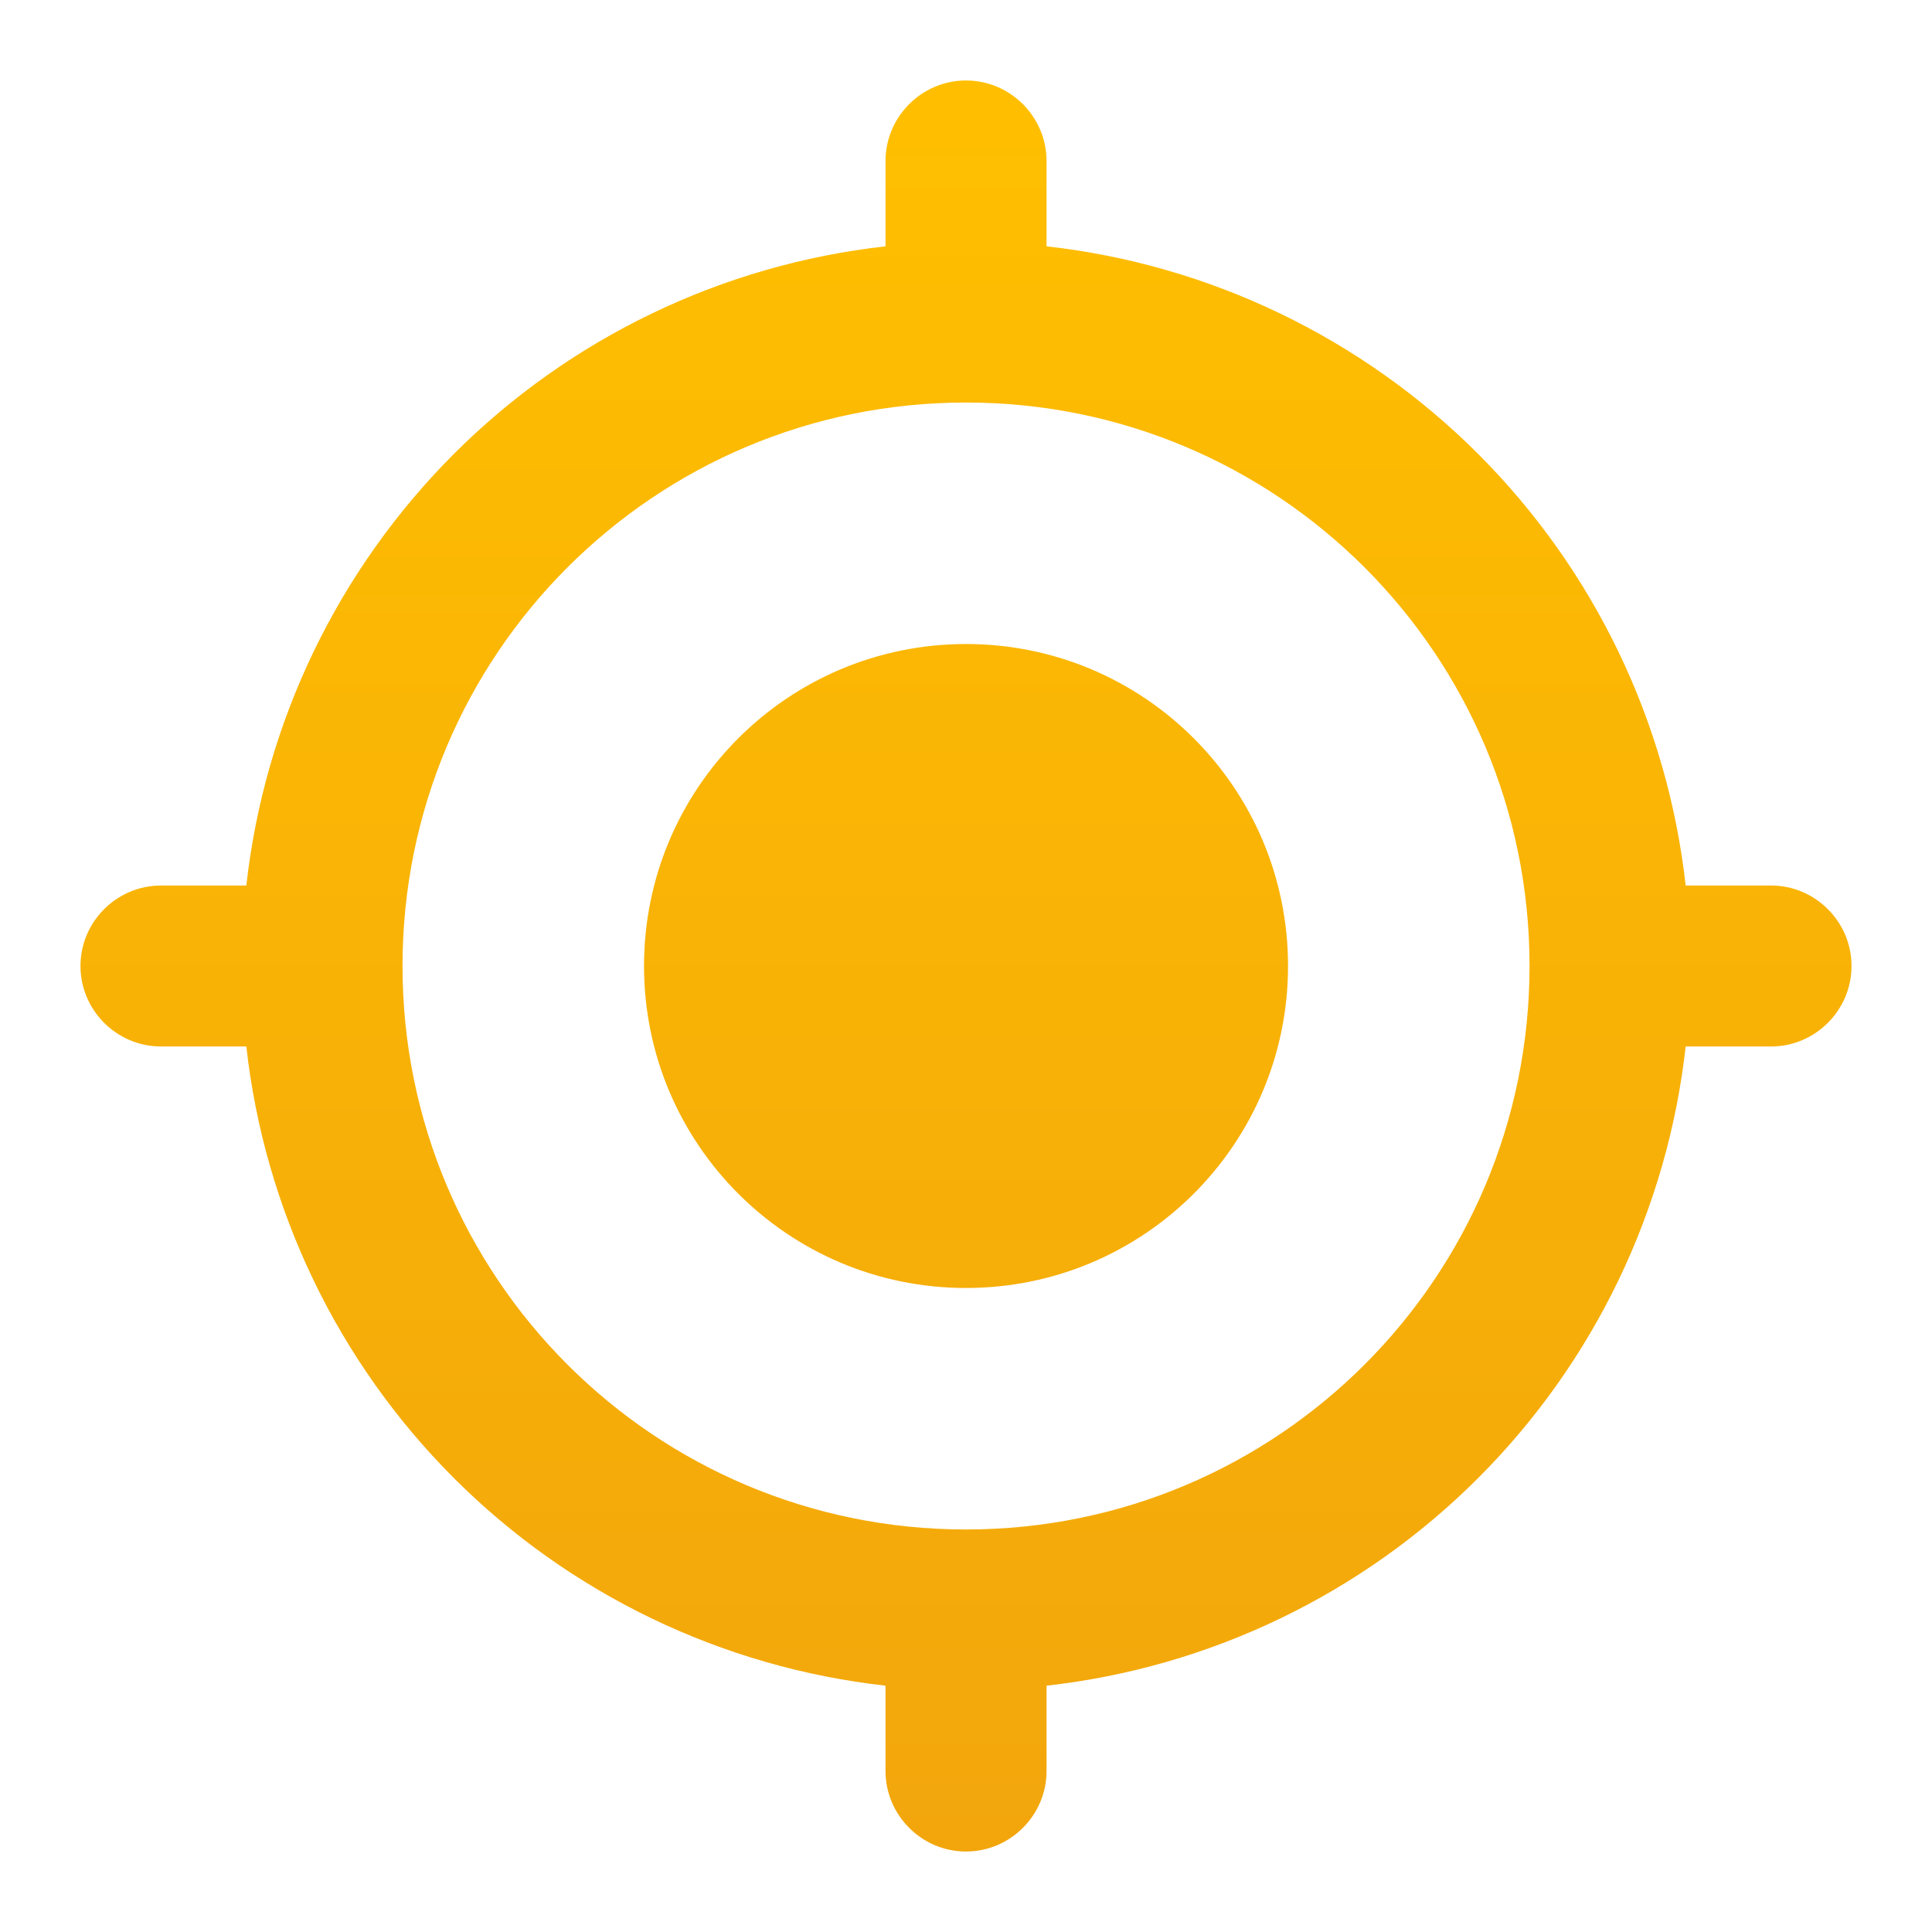
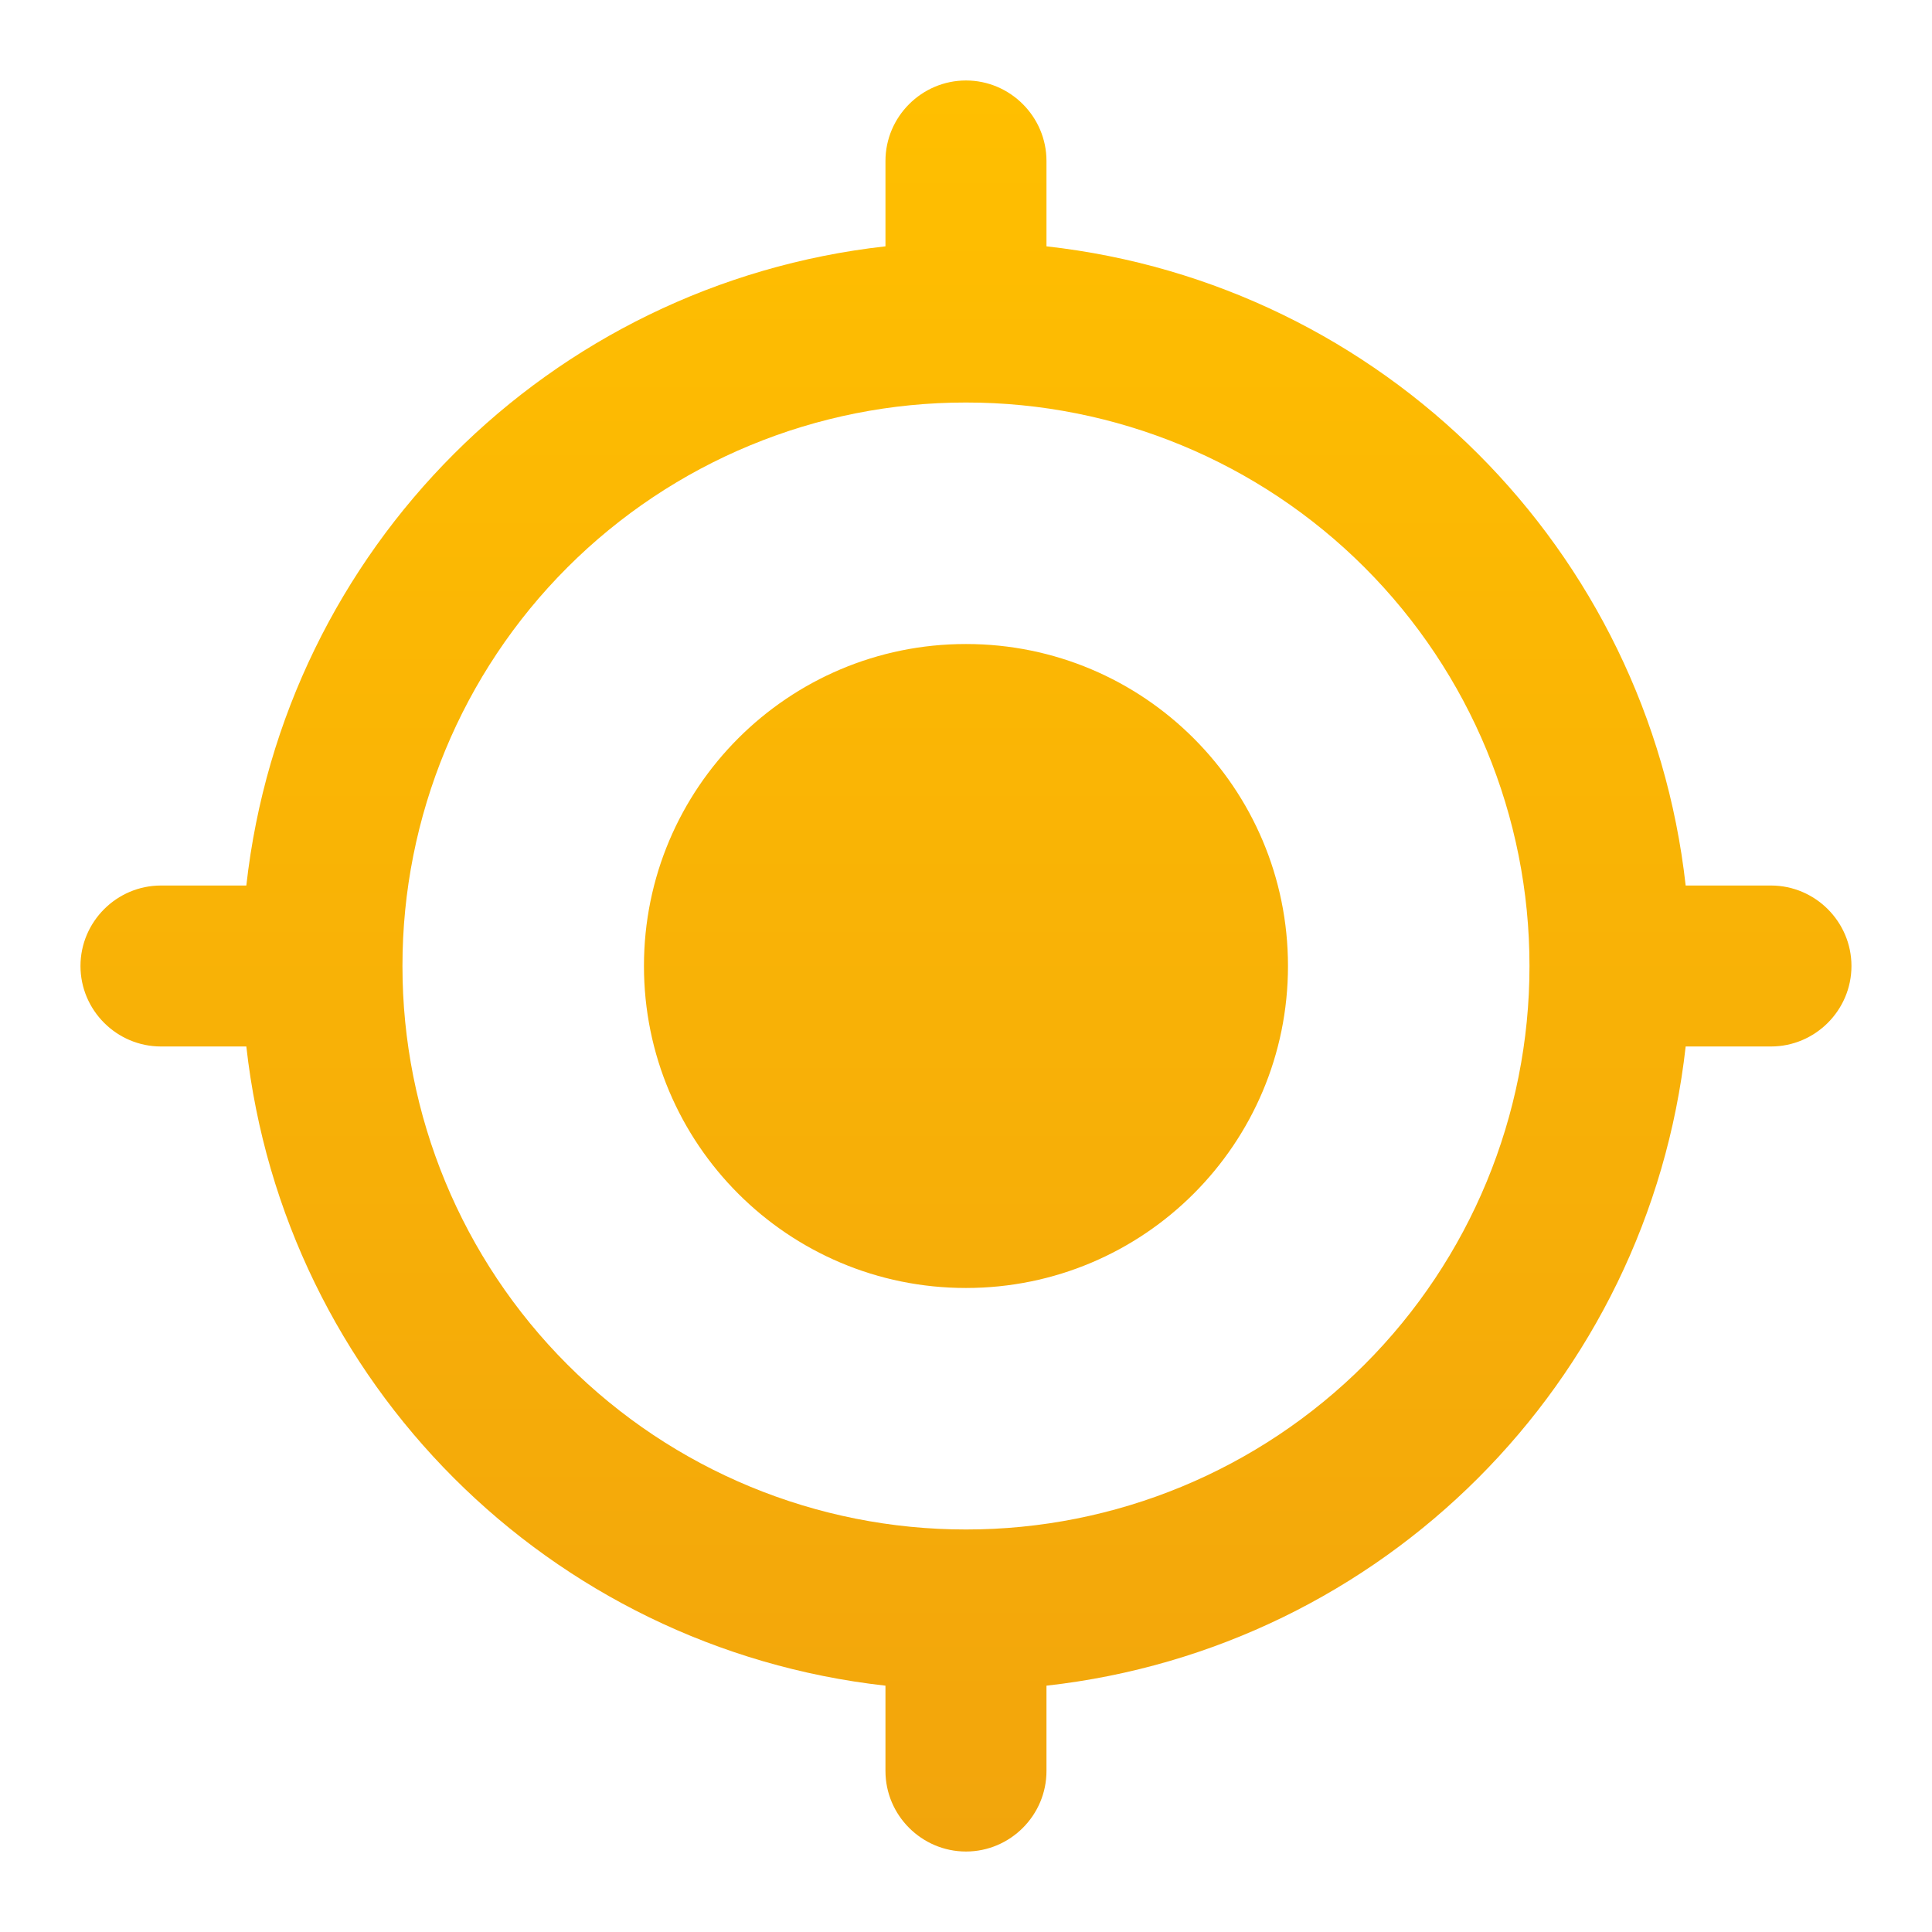
- <svg xmlns="http://www.w3.org/2000/svg" width="32" height="32" viewBox="0 0 32 32" fill="none">
-   <path d="M16 10.667C13.053 10.667 10.667 13.053 10.667 16C10.667 18.947 13.053 21.333 16 21.333C18.947 21.333 21.334 18.947 21.334 16C21.334 13.053 18.947 10.667 16 10.667ZM27.92 14.667C27.618 11.963 26.406 9.442 24.482 7.518C22.558 5.595 20.037 4.382 17.334 4.08V2.667C17.334 1.933 16.733 1.333 16 1.333C15.267 1.333 14.667 1.933 14.667 2.667V4.08C11.963 4.382 9.442 5.595 7.518 7.518C5.595 9.442 4.382 11.963 4.08 14.667H2.667C1.933 14.667 1.333 15.267 1.333 16C1.333 16.733 1.933 17.333 2.667 17.333H4.08C4.382 20.037 5.595 22.558 7.518 24.482C9.442 26.406 11.963 27.618 14.667 27.92V29.333C14.667 30.067 15.267 30.667 16 30.667C16.733 30.667 17.334 30.067 17.334 29.333V27.92C20.037 27.618 22.558 26.406 24.482 24.482C26.406 22.558 27.618 20.037 27.92 17.333H29.334C30.067 17.333 30.667 16.733 30.667 16C30.667 15.267 30.067 14.667 29.334 14.667H27.92ZM16 25.333C10.84 25.333 6.667 21.16 6.667 16C6.667 10.84 10.84 6.667 16 6.667C21.16 6.667 25.334 10.84 25.334 16C25.334 21.16 21.16 25.333 16 25.333Z" fill="url(#paint0_linear_40_274)" />
+ <svg xmlns="http://www.w3.org/2000/svg" width="32" height="32" fill="none">
+   <path d="M16 10.667A5.332 5.332 0 0 0 10.666 16 5.332 5.332 0 0 0 16 21.333 5.332 5.332 0 0 0 21.333 16 5.332 5.332 0 0 0 16 10.667Zm11.92 4A11.992 11.992 0 0 0 17.333 4.08V2.667c0-.734-.6-1.334-1.333-1.334-.734 0-1.334.6-1.334 1.334V4.08A11.992 11.992 0 0 0 4.08 14.667H2.666c-.733 0-1.333.6-1.333 1.333s.6 1.333 1.333 1.333H4.08A11.992 11.992 0 0 0 14.666 27.92v1.413c0 .734.6 1.334 1.334 1.334.733 0 1.333-.6 1.333-1.334V27.92A11.992 11.992 0 0 0 27.92 17.333h1.413c.733 0 1.333-.6 1.333-1.333s-.6-1.333-1.333-1.333H27.92ZM16 25.333A9.327 9.327 0 0 1 6.666 16 9.326 9.326 0 0 1 16 6.667 9.326 9.326 0 0 1 25.333 16 9.327 9.327 0 0 1 16 25.333Z" fill="url(#a)" />
  <defs>
-     <linearGradient id="paint0_linear_40_274" x1="16.068" y1="1.333" x2="16.068" y2="30.667" gradientUnits="userSpaceOnUse">
+     <linearGradient id="a" x1="16" y1="1.333" x2="16" y2="30.667" gradientUnits="userSpaceOnUse">
      <stop stop-color="#FFBF00" />
-       <stop offset="1" stop-color="#F2A60C" />
+       <stop offset="1" stop-color="#F2A50C" />
    </linearGradient>
  </defs>
</svg>
